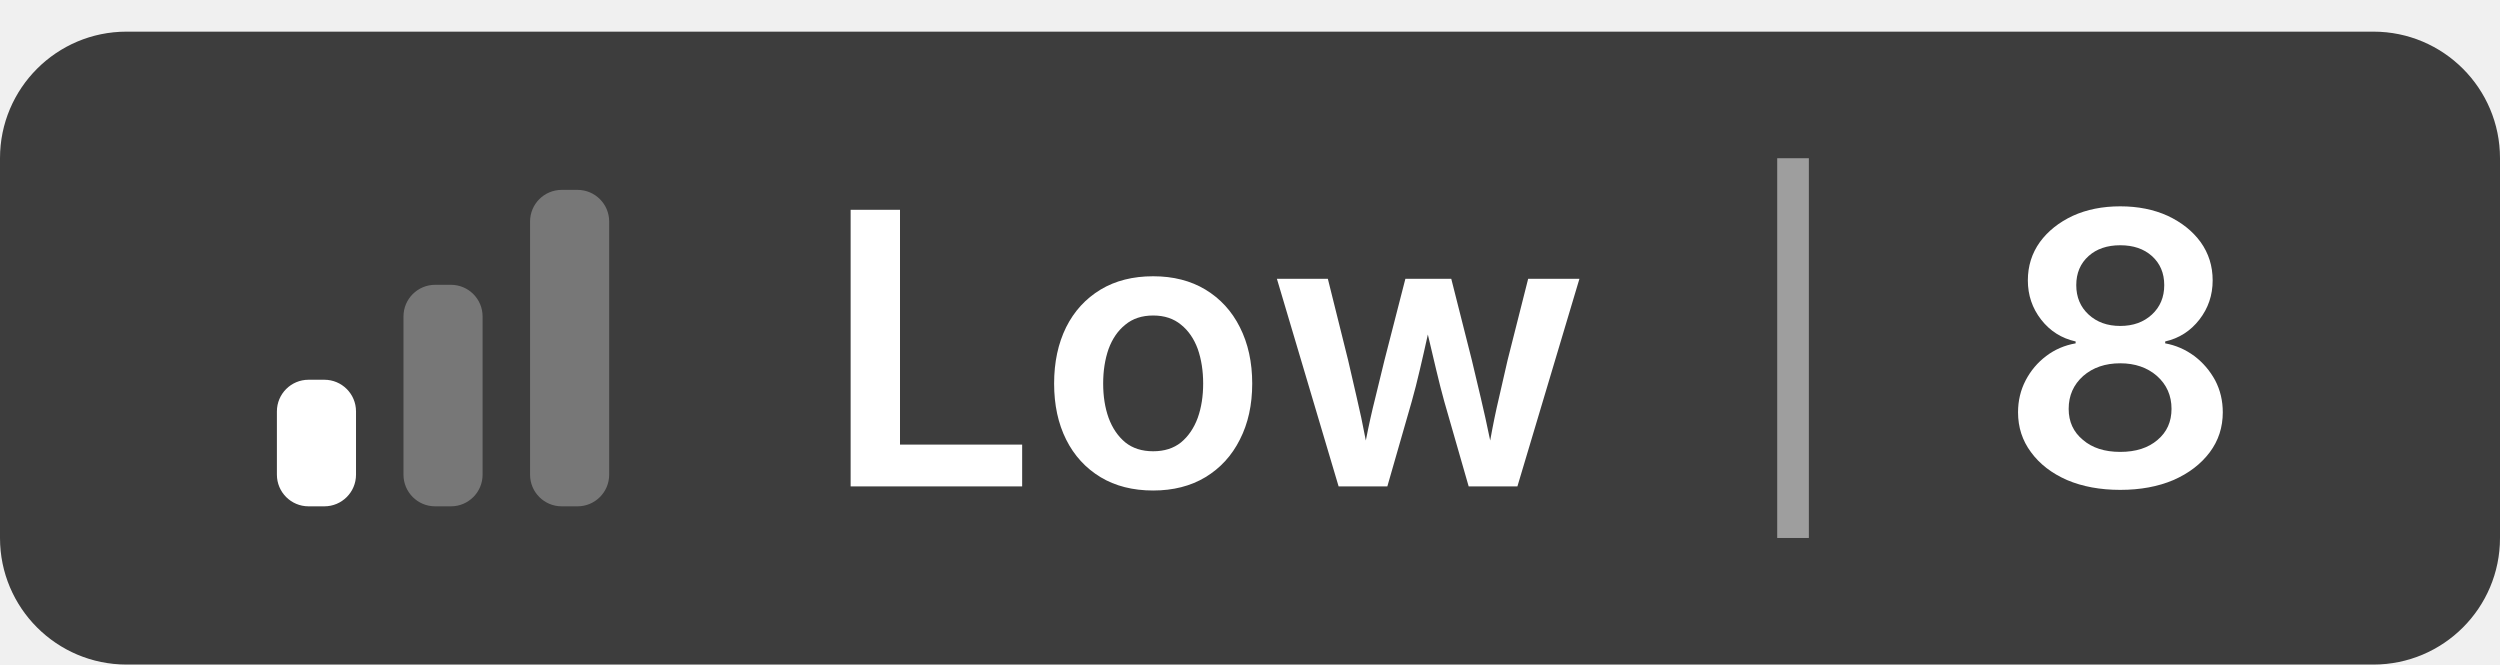
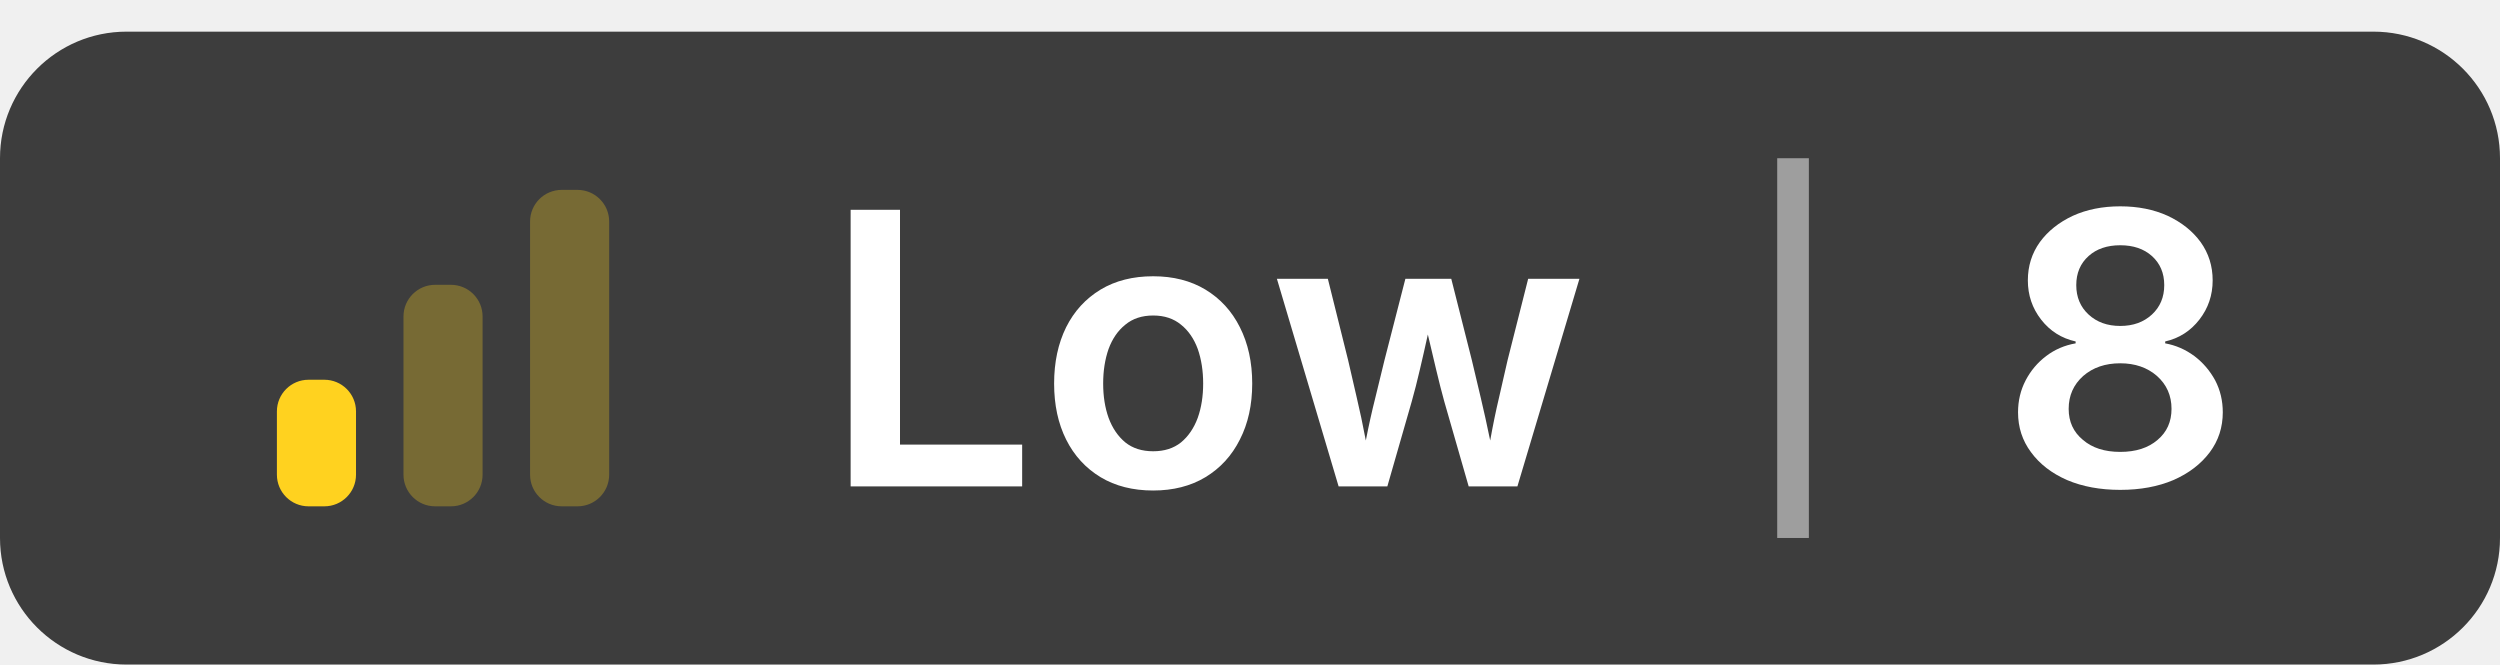
<svg xmlns="http://www.w3.org/2000/svg" width="79" height="21" viewBox="0 0 79 21">
  <g transform="translate(0 1)">
    <rect width="79" height="20" rx="4" fill="#3d3d3d" />
-     <rect x="8.75" y="11" width="2.5" height="4" rx="1" fill="#ffffff" />
-     <rect x="12.75" y="8" width="2.5" height="7" rx="1" fill="#ffffff" opacity="0.3" />
-     <rect x="16.75" y="5" width="2.5" height="10" rx="1" fill="#ffffff" opacity="0.3" />
+     <rect x="8.75" y="11" width="2.5" height="4" rx="1" fill="#ffd21f" />
+     <rect x="12.75" y="8" width="2.5" height="7" rx="1" fill="#ffd21f" opacity="0.3" />
+     <rect x="16.75" y="5" width="2.5" height="10" rx="1" fill="#ffd21f" opacity="0.3" />
    <path d="M26.88 14.37V5.63H28.44V13.05H32.3V14.37ZM36.44 14.5Q35.48 14.5 34.78 14.08Q34.07 13.65 33.69 12.89Q33.31 12.13 33.31 11.12Q33.31 10.11 33.69 9.34Q34.07 8.58 34.78 8.15Q35.48 7.73 36.44 7.73Q37.39 7.73 38.09 8.15Q38.8 8.58 39.18 9.34Q39.57 10.11 39.57 11.12Q39.57 12.13 39.18 12.89Q38.8 13.65 38.09 14.08Q37.39 14.5 36.44 14.5ZM36.44 13.26Q36.97 13.26 37.32 12.98Q37.67 12.69 37.85 12.2Q38.02 11.72 38.02 11.12Q38.02 10.52 37.85 10.03Q37.67 9.54 37.32 9.26Q36.97 8.97 36.44 8.97Q35.91 8.97 35.56 9.26Q35.21 9.54 35.03 10.03Q34.86 10.52 34.86 11.12Q34.86 11.72 35.03 12.2Q35.21 12.69 35.56 12.98Q35.91 13.26 36.44 13.26ZM42.3 14.37 40.35 7.81H41.96L42.6 10.38Q42.72 10.92 42.87 11.55Q43.02 12.18 43.16 12.92Q43.3 12.2 43.46 11.57Q43.61 10.94 43.75 10.38L44.41 7.81H45.86L46.51 10.38Q46.64 10.93 46.79 11.56Q46.94 12.19 47.09 12.92Q47.22 12.19 47.37 11.56Q47.51 10.93 47.64 10.38L48.29 7.81H49.91L47.95 14.37H46.41L45.64 11.69Q45.51 11.22 45.38 10.67Q45.25 10.12 45.12 9.57Q45 10.12 44.87 10.67Q44.74 11.23 44.61 11.69L43.84 14.37Z" fill="#ffffff" />
    <rect x="56.16" y="4" width="1" height="12" fill="#ffffff" opacity="0.5" />
    <path d="M67 14.48Q66.05 14.48 65.32 14.17Q64.59 13.85 64.18 13.29Q63.77 12.74 63.77 12.03Q63.77 11.48 64.01 11.02Q64.25 10.56 64.66 10.25Q65.07 9.94 65.59 9.85V9.79Q64.92 9.64 64.5 9.1Q64.08 8.56 64.08 7.86Q64.08 7.18 64.46 6.65Q64.84 6.13 65.5 5.82Q66.16 5.52 67 5.52Q67.84 5.52 68.5 5.82Q69.16 6.13 69.54 6.65Q69.92 7.18 69.92 7.86Q69.92 8.56 69.5 9.1Q69.08 9.64 68.42 9.79V9.85Q68.92 9.94 69.34 10.25Q69.75 10.56 70 11.02Q70.24 11.48 70.24 12.03Q70.24 12.74 69.83 13.29Q69.41 13.85 68.68 14.17Q67.95 14.48 67 14.48ZM67 13.28Q67.74 13.28 68.18 12.9Q68.62 12.53 68.62 11.92Q68.62 11.29 68.16 10.88Q67.7 10.48 67 10.48Q66.29 10.48 65.83 10.88Q65.37 11.29 65.37 11.92Q65.37 12.53 65.82 12.9Q66.26 13.28 67 13.28ZM67 9.3Q67.61 9.3 68 8.94Q68.39 8.58 68.39 8.01Q68.39 7.44 68 7.09Q67.62 6.75 67 6.75Q66.38 6.75 66 7.09Q65.61 7.44 65.61 8.01Q65.61 8.58 66 8.94Q66.39 9.3 67 9.3Z" fill="#ffffff" />
  </g>
</svg>
